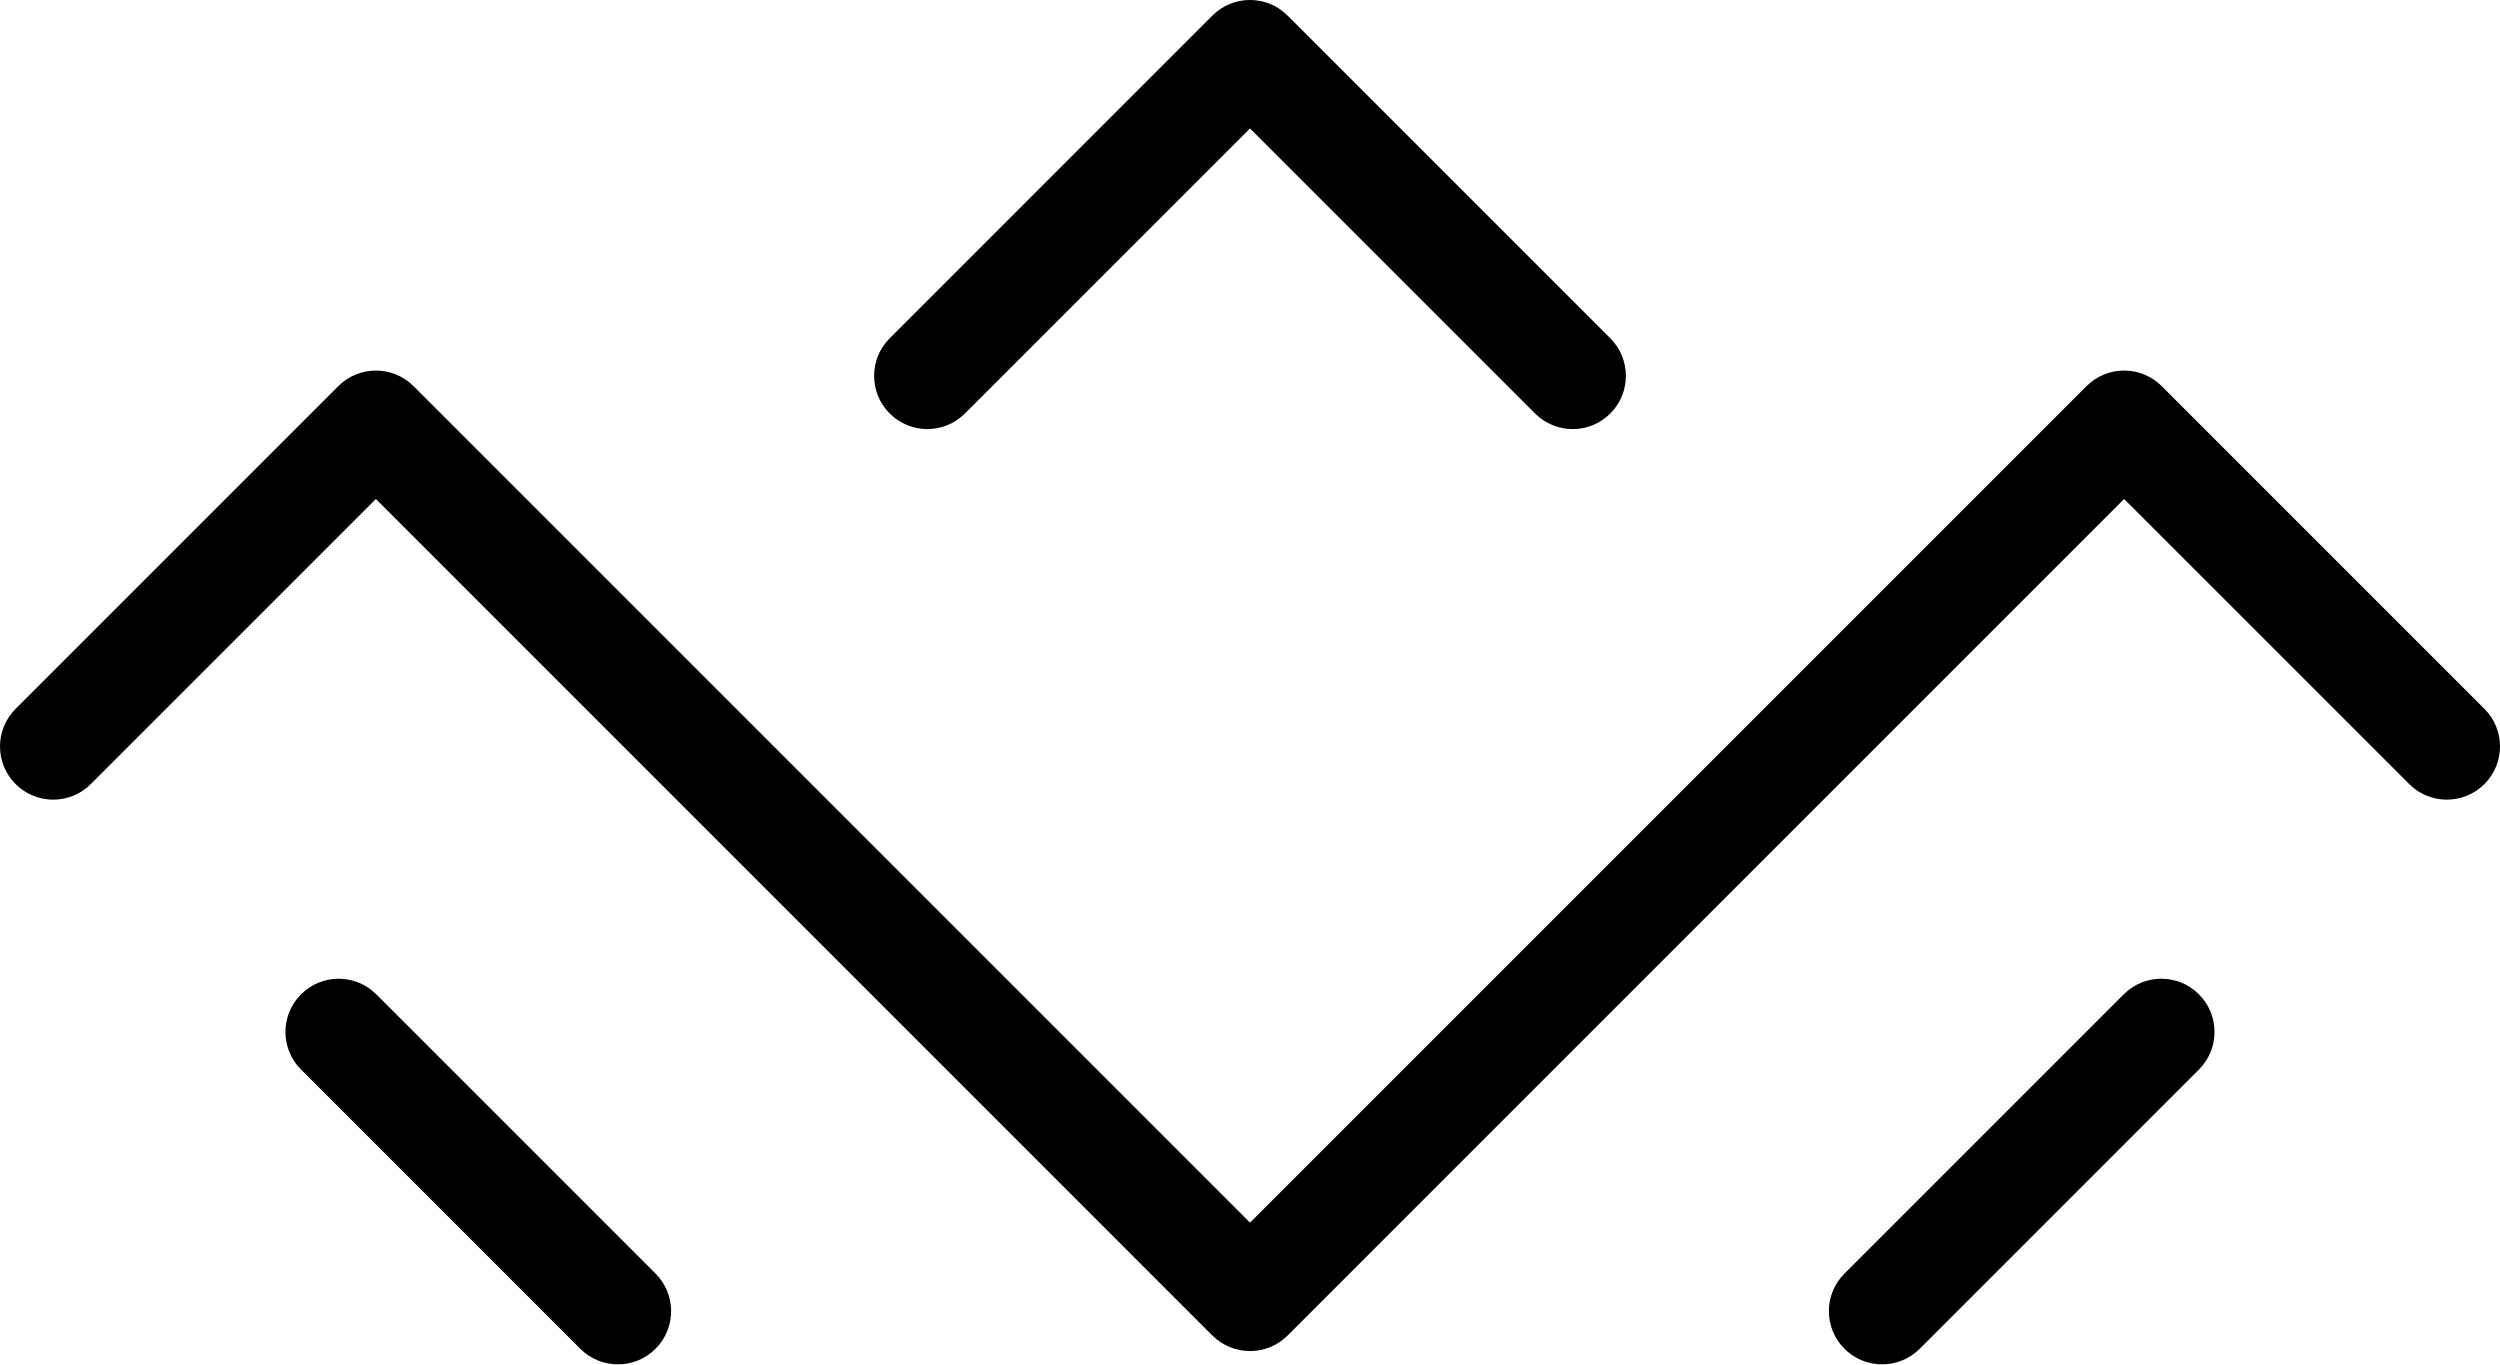
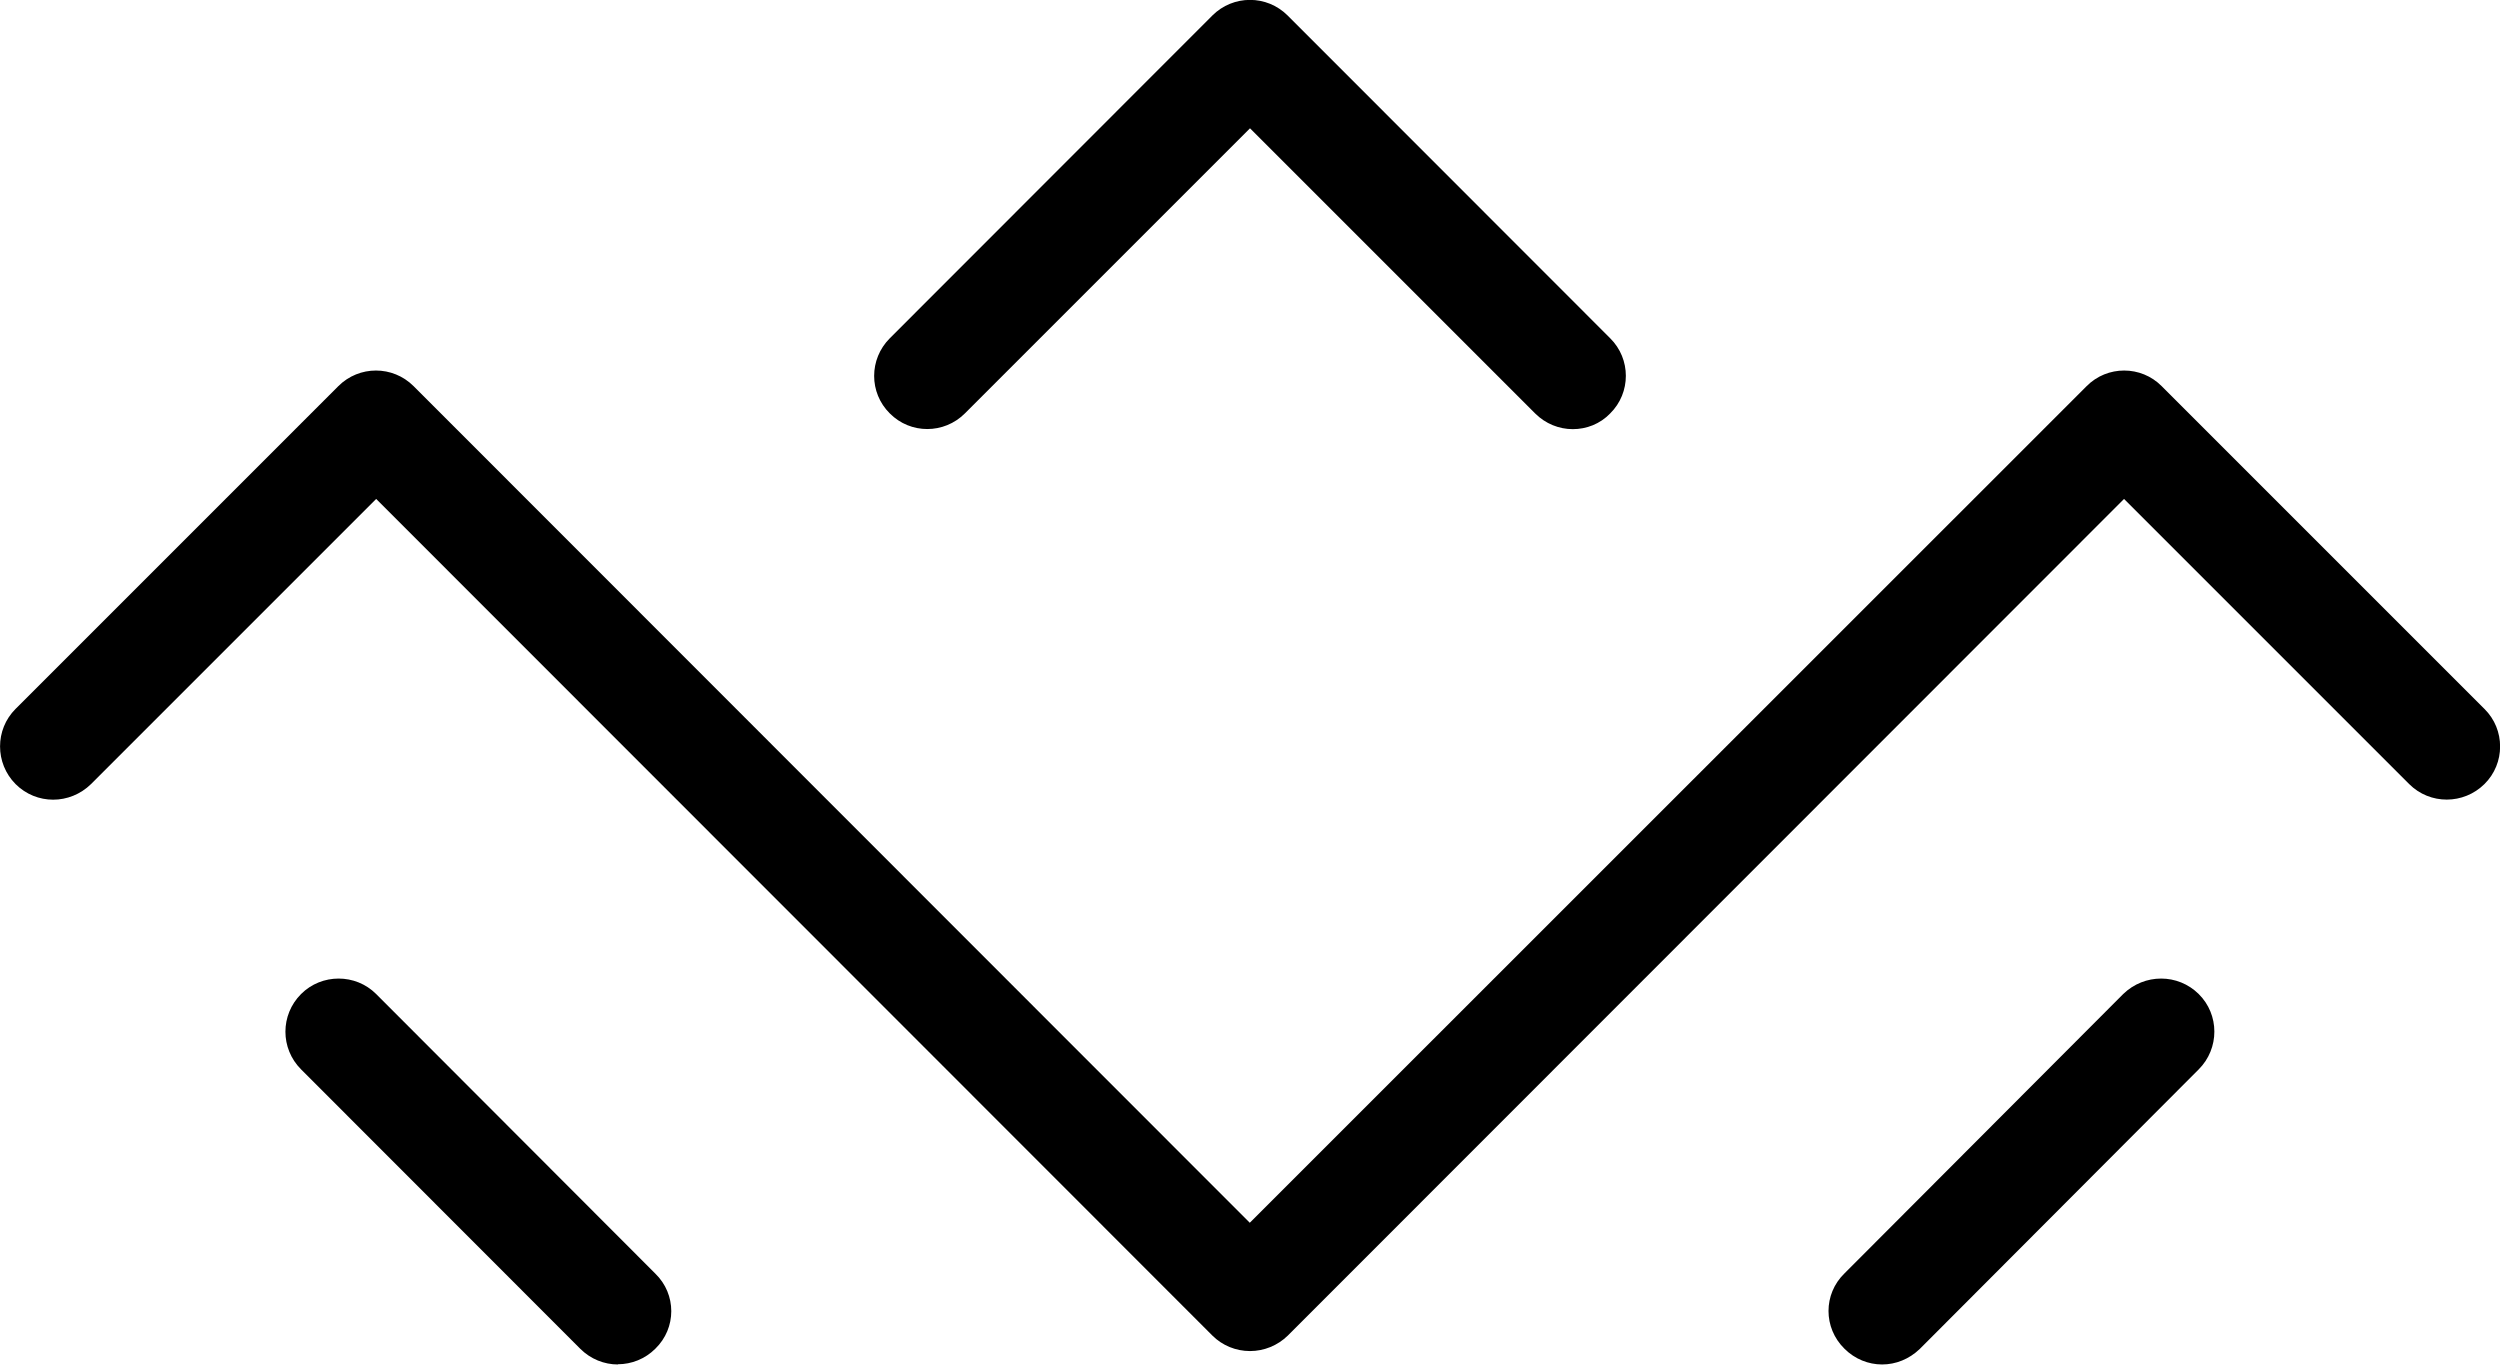
- <svg xmlns="http://www.w3.org/2000/svg" version="1.1" id="Layer_1" x="0px" y="0px" viewBox="0 0 117.5 64.125" xml:space="preserve">
-   <g>
-     <g>
-       <path style="fill:##0a1015;" d="M29.042,64.125c-0.64,0-1.28-0.244-1.768-0.732L14.149,50.268c-0.977-0.977-0.977-2.559,0-3.535    c0.976-0.977,2.56-0.977,3.535,0L30.81,59.857c0.977,0.977,0.977,2.559,0,3.535C30.322,63.881,29.682,64.125,29.042,64.125z" />
-       <path style="fill:##0a1015;" d="M88.458,64.125c-0.64,0-1.279-0.244-1.768-0.732c-0.977-0.977-0.977-2.559,0-3.535l13.125-13.125    c0.977-0.977,2.559-0.977,3.535,0s0.977,2.559,0,3.535L90.226,63.393C89.738,63.881,89.098,64.125,88.458,64.125z" />
-       <path style="fill:##0a1015;" d="M58.75,63.5c-0.663,0-1.299-0.264-1.768-0.732L17.667,23.452L4.268,36.851    c-0.976,0.977-2.56,0.977-3.535,0c-0.977-0.977-0.977-2.559,0-3.535l15.167-15.167c0.976-0.977,2.56-0.977,3.535,0L58.75,57.465    l39.316-39.316c0.977-0.977,2.559-0.977,3.535,0l15.167,15.167c0.977,0.977,0.977,2.559,0,3.535s-2.559,0.977-3.535,0    L99.833,23.452L60.518,62.768C60.049,63.236,59.413,63.5,58.75,63.5z" />
-       <path style="fill:##0a1015;" d="M73.917,20.167c-0.64,0-1.279-0.244-1.768-0.732L58.75,6.036L45.351,19.434    c-0.976,0.977-2.56,0.977-3.535,0c-0.977-0.976-0.977-2.559,0-3.535L56.982,0.732c0.976-0.977,2.56-0.977,3.535,0l15.167,15.167    c0.977,0.976,0.977,2.559,0,3.535C75.196,19.922,74.556,20.167,73.917,20.167z" />
-     </g>
+ <svg xmlns="http://www.w3.org/2000/svg" viewBox="0 0 117.5 64.125">
+   <g fill="##0a1015">
+     <path d="M29.04 64.13c-.64 0-1.28-.25-1.77-.74L14.15 50.26c-.98-.98-.98-2.56 0-3.54.97-.97 2.56-.97 3.53 0L30.8 59.86c1 .97 1 2.56 0 3.53-.48.48-1.12.73-1.76.73zM88.46 64.13c-.64 0-1.28-.25-1.77-.74-1-.98-1-2.57 0-3.54l13.1-13.13c1-.97 2.57-.97 3.55 0s.98 2.56 0 3.54L90.23 63.4c-.5.48-1.13.73-1.77.73zM58.75 63.5c-.66 0-1.3-.26-1.77-.73l-39.3-39.32-13.4 13.4c-1 .98-2.57.98-3.55 0-.97-.98-.97-2.56 0-3.53L15.9 18.15c.98-.98 2.56-.98 3.54 0l39.3 39.32 39.33-39.32c.97-.98 2.56-.98 3.53 0l15.17 15.17c.98.97.98 2.56 0 3.53s-2.56.98-3.54 0l-13.4-13.4-39.3 39.32c-.48.47-1.12.73-1.78.73zM73.92 20.17c-.64 0-1.28-.25-1.77-.74l-13.4-13.4-13.4 13.4c-.98.98-2.56.98-3.53 0-.98-.97-.98-2.55 0-3.53L56.98.73c.98-.98 2.56-.98 3.54 0L75.68 15.9c.98.97.98 2.56 0 3.53-.48.5-1.12.74-1.76.74z" />
  </g>
</svg>
